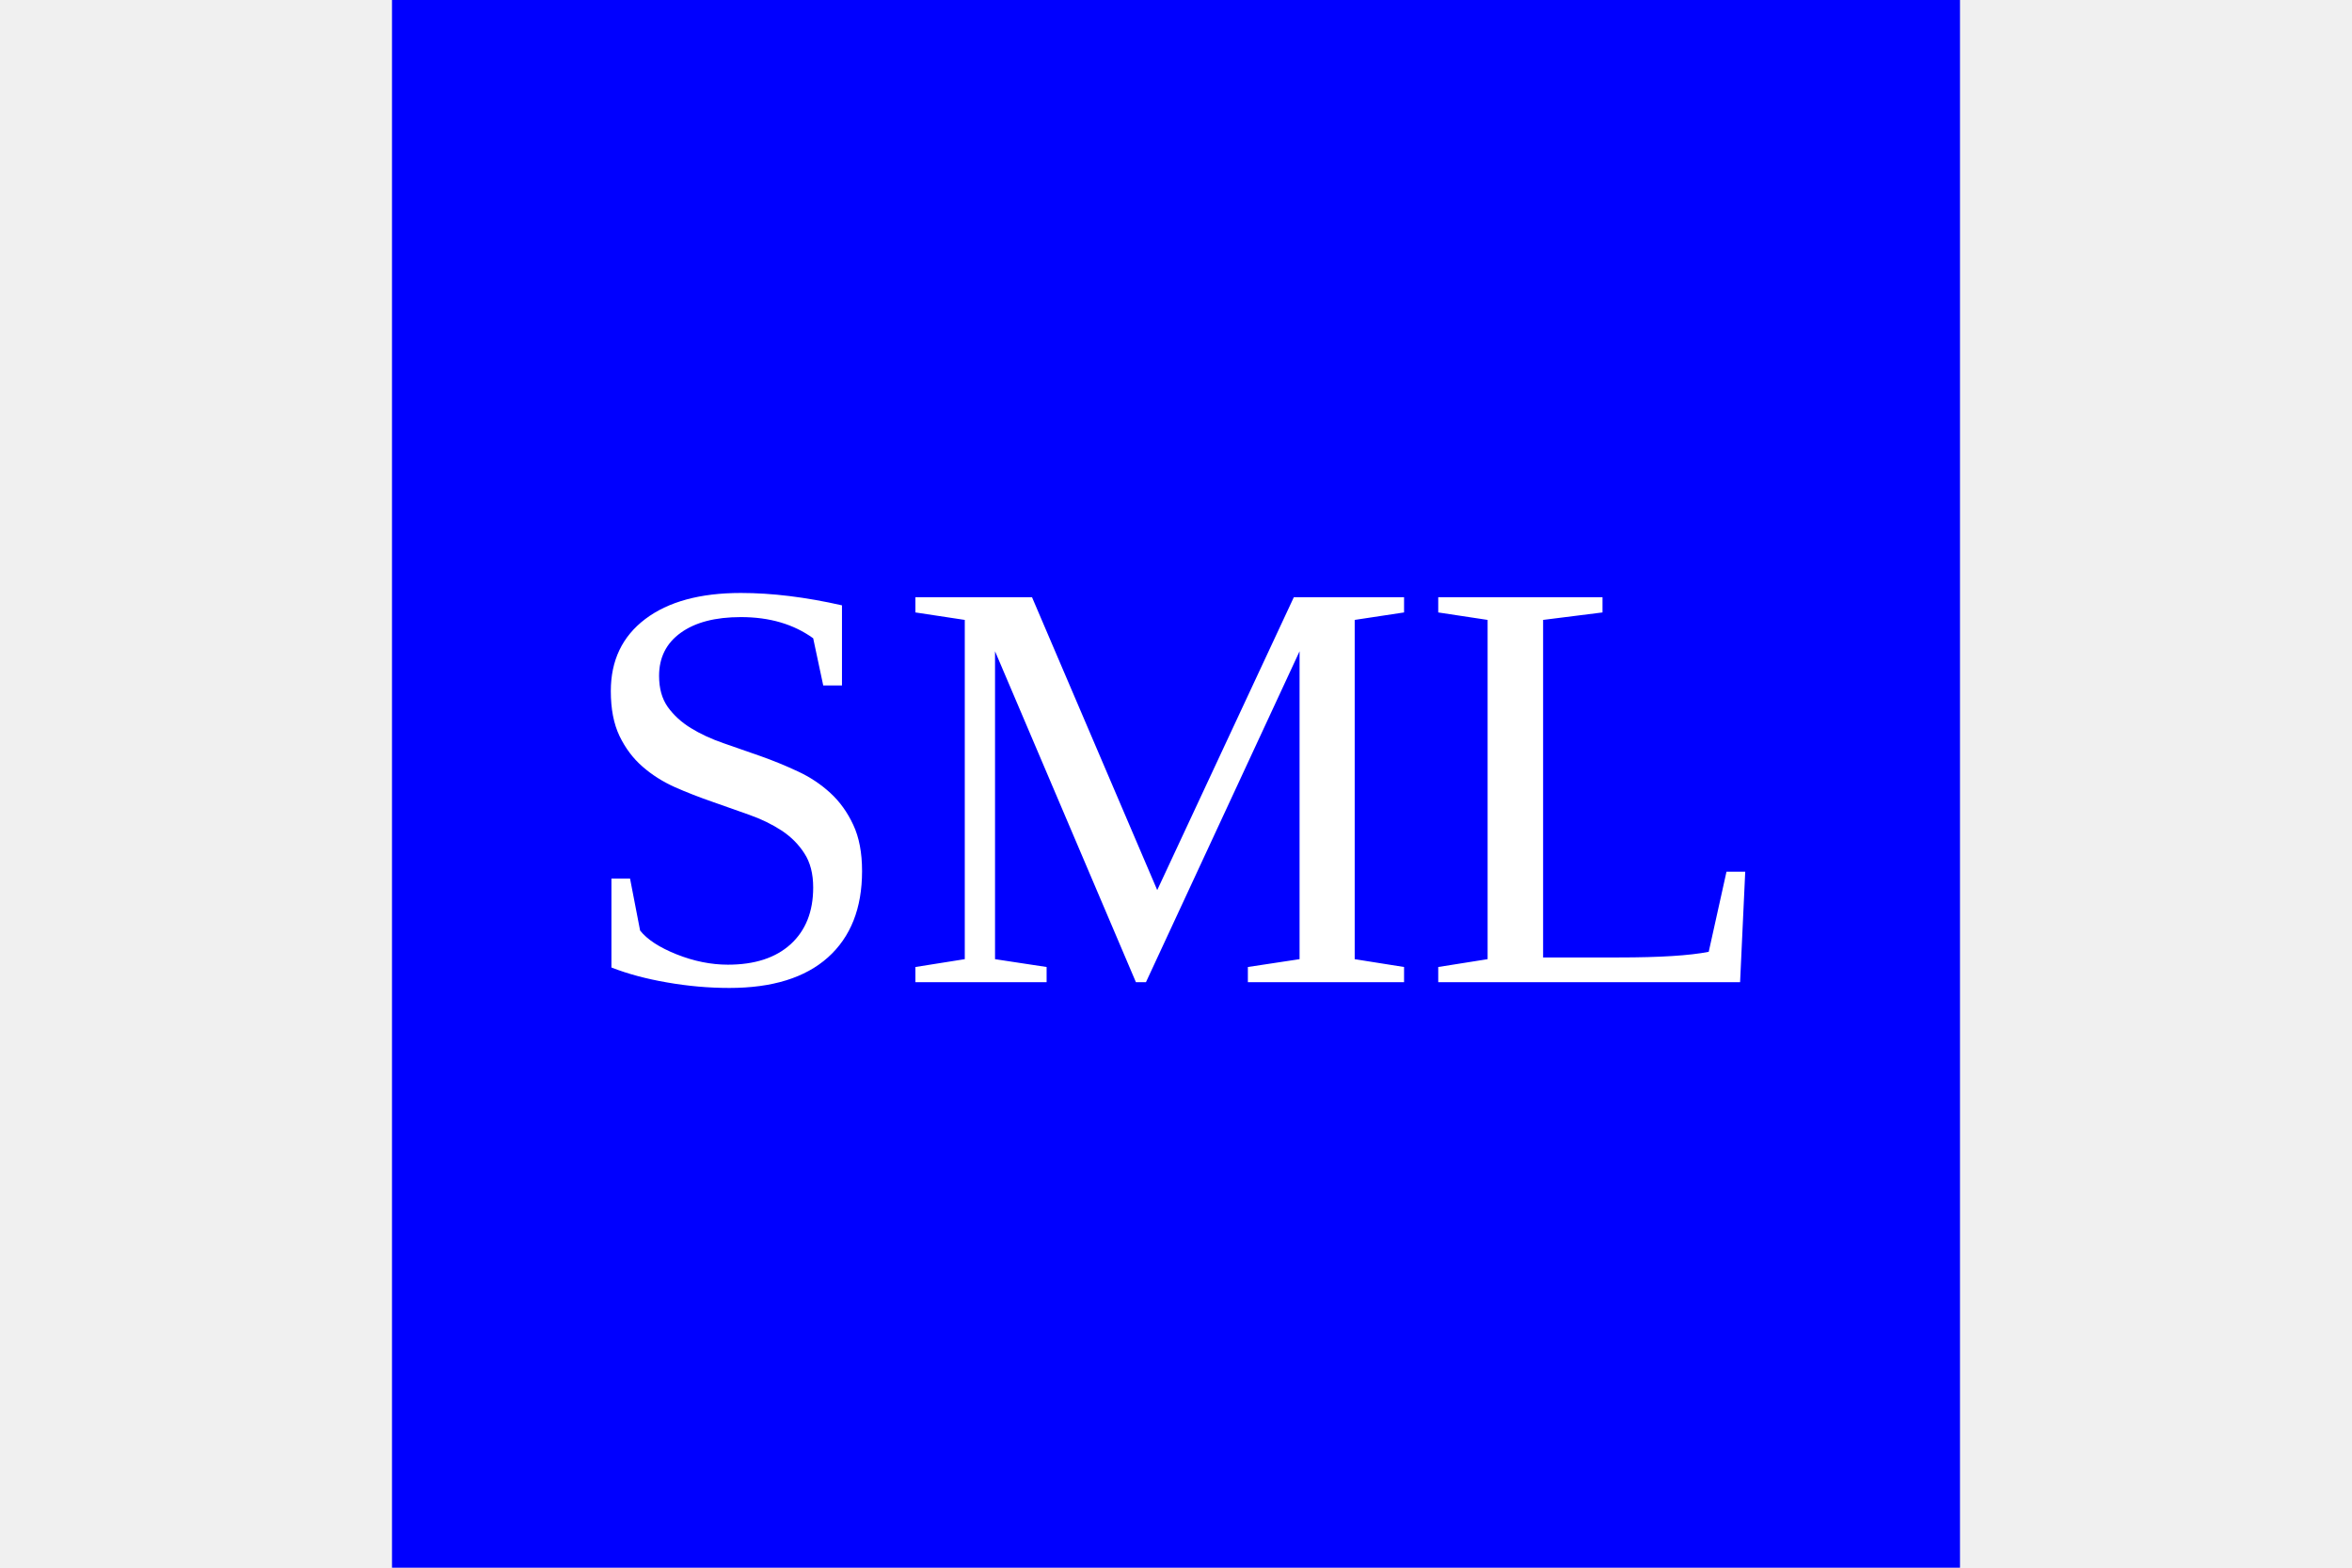
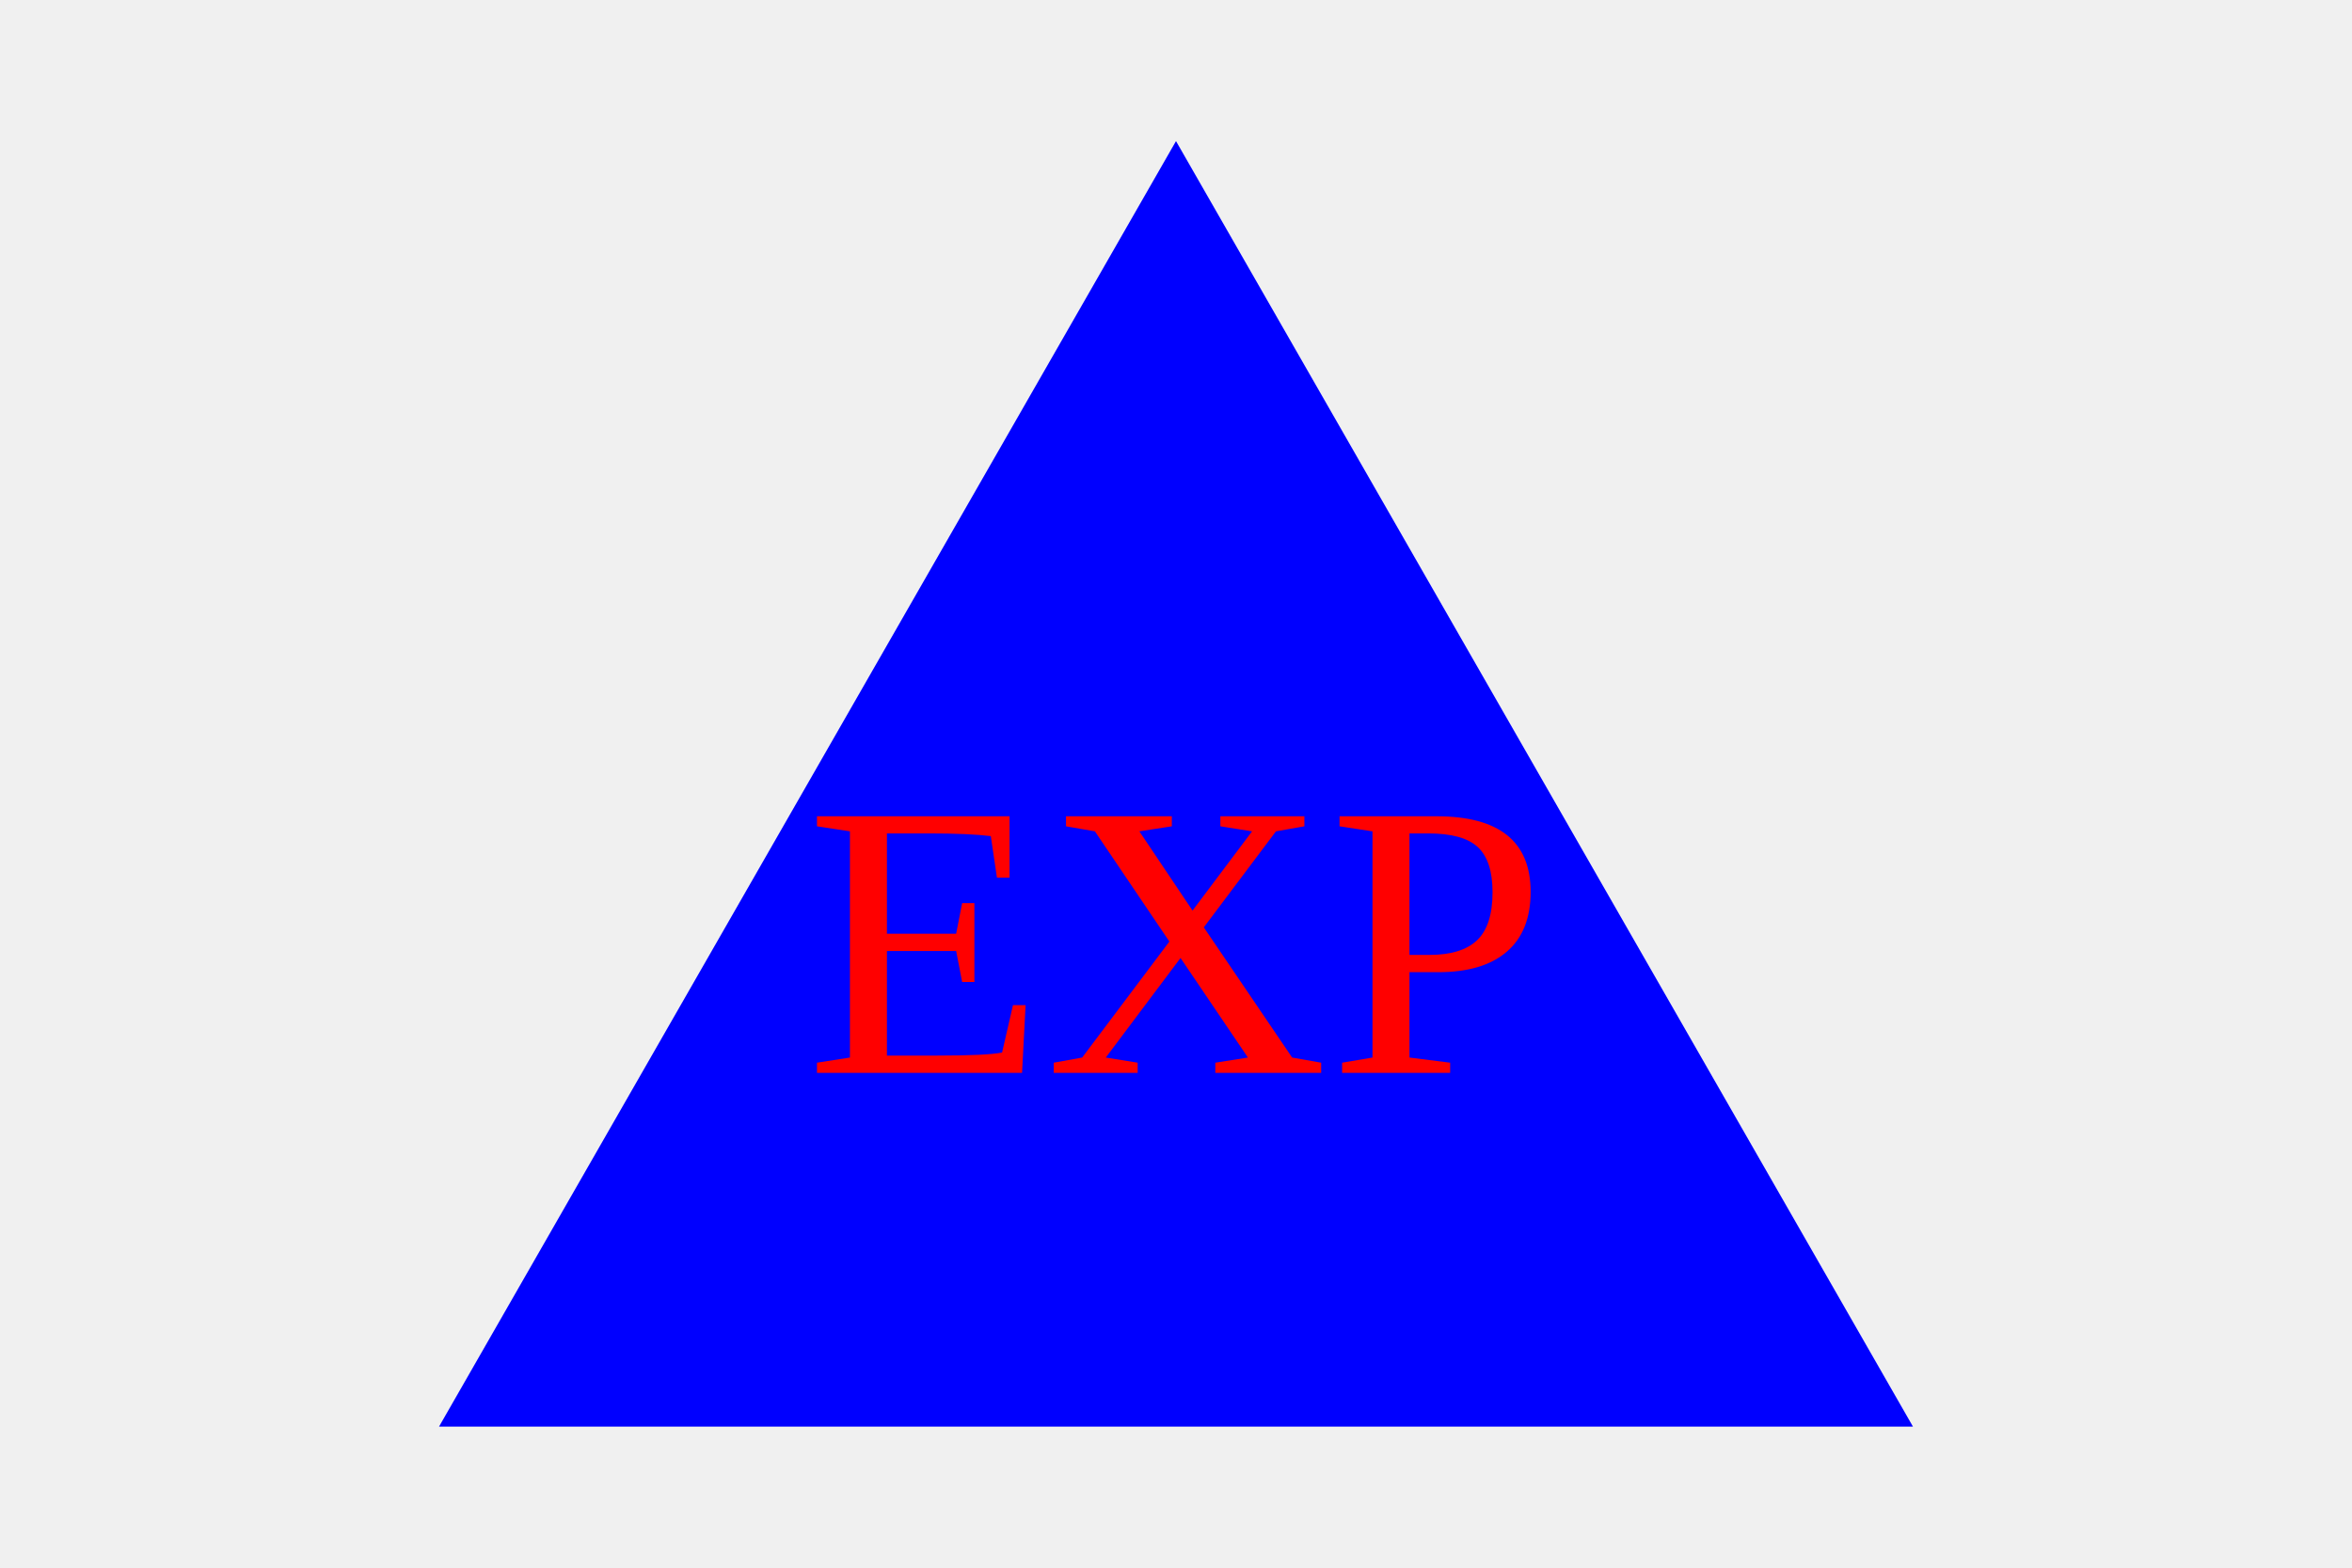
<svg xmlns="http://www.w3.org/2000/svg" viewBox="0 0 300 200">
-   <rect x="50px" width="200" height="200" style="fill:blue;" />
-   <text x="50%" y="50%" font-size="75px" text-anchor="middle" dominant-baseline="central" style="fill:white;">SML</text>
+   <polygon cx="50%" cy="50%" points="150, 18 244, 182 56, 182" class="shape" style="fill:BLUE;" />
+   <text x="50%" y="60%" font-size="50px" text-anchor="middle" dominant-baseline="central" style="fill:RED;">EXP</text>
</svg>
